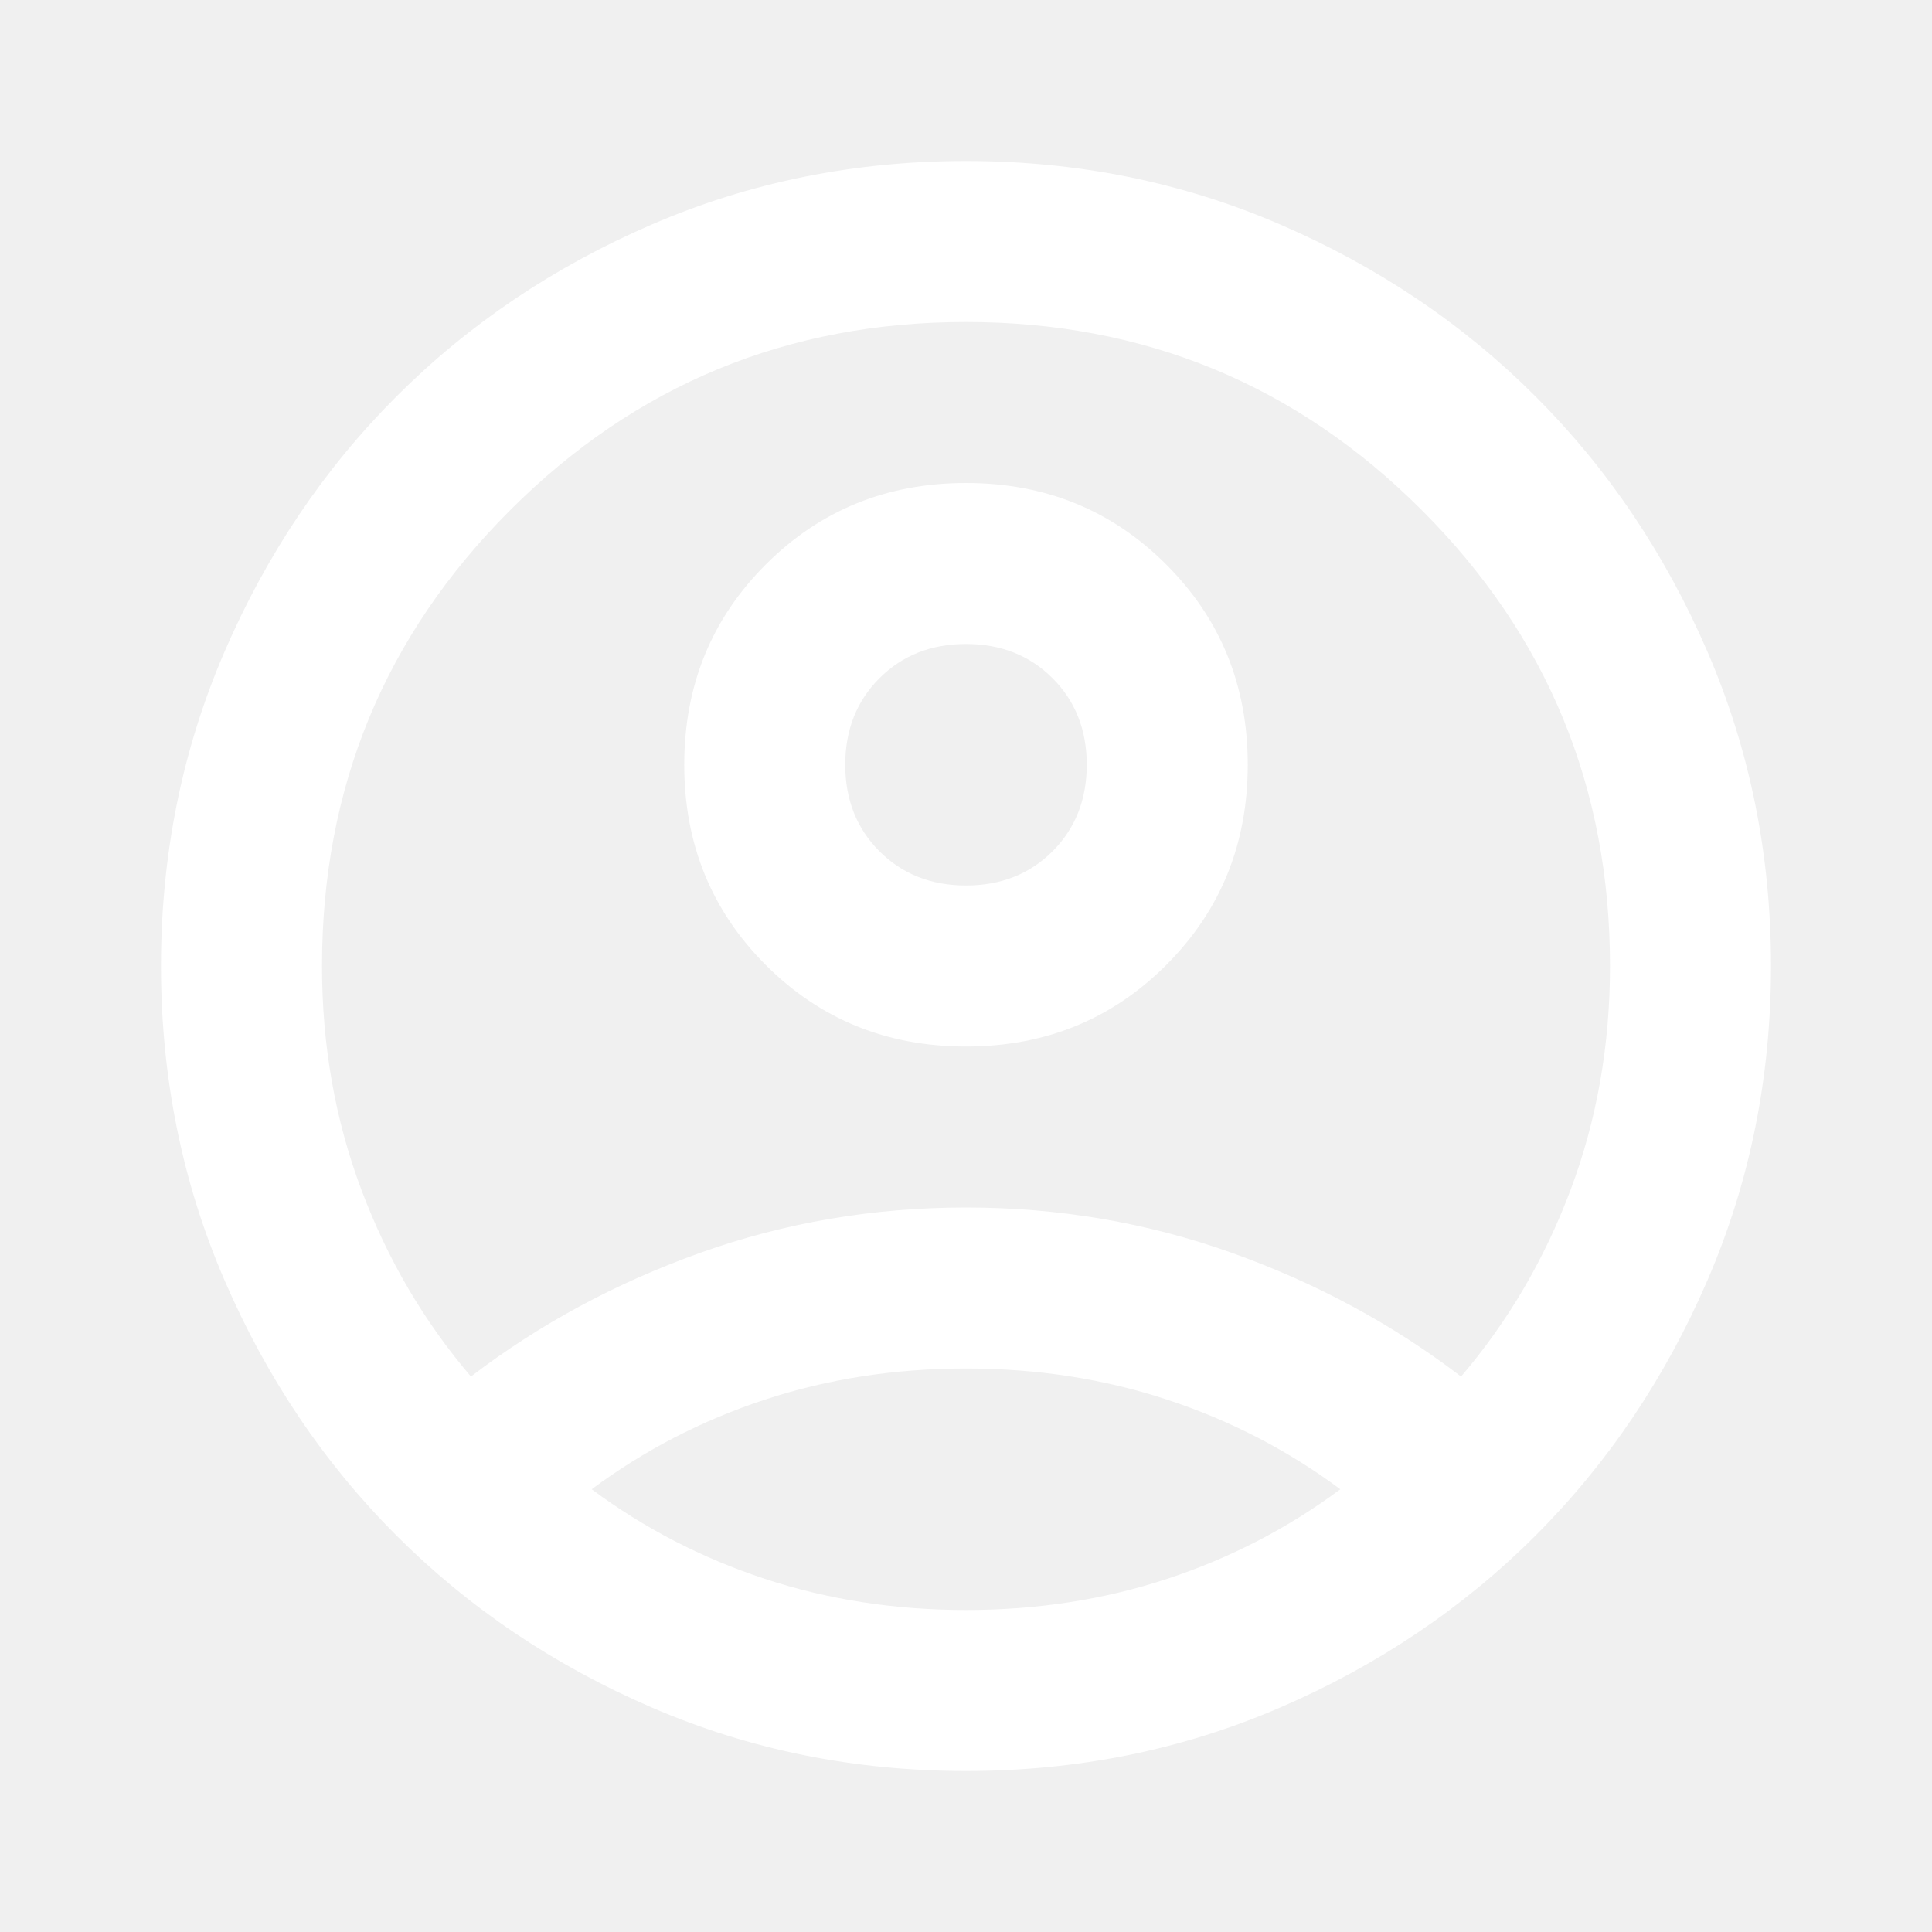
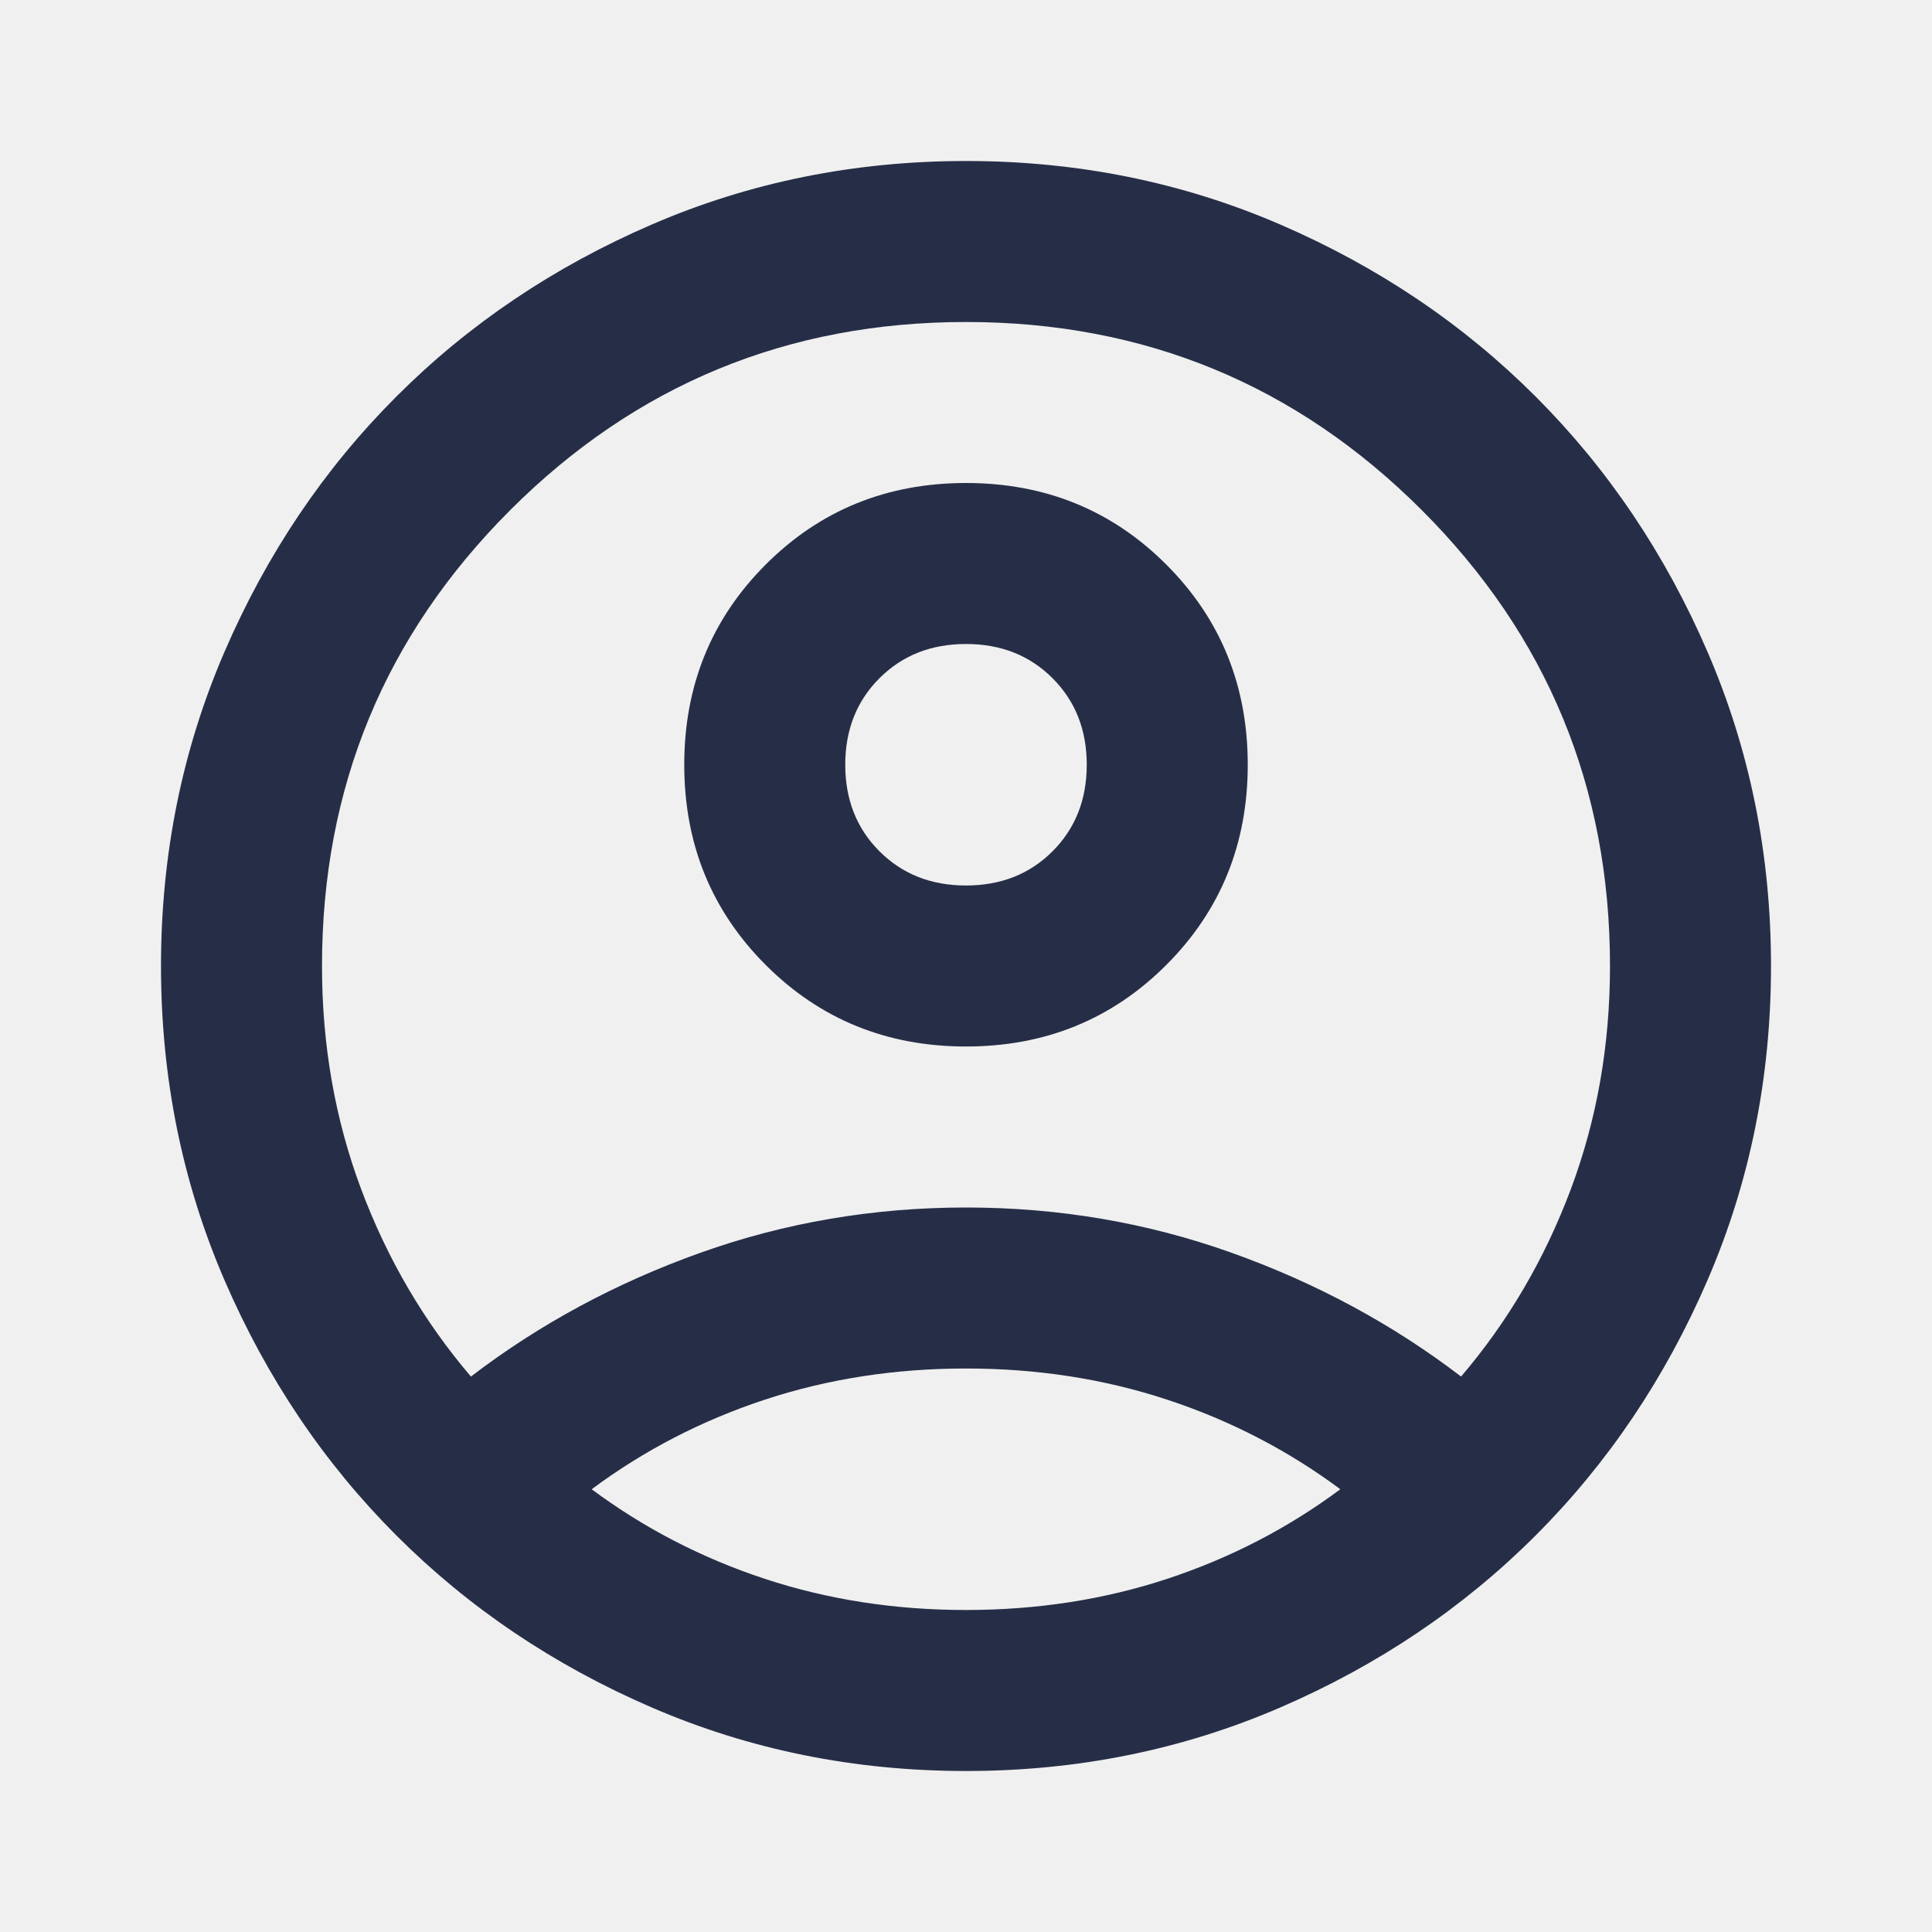
- <svg xmlns="http://www.w3.org/2000/svg" height="24px" viewBox="0 -960 960 960" width="24px" fill="#fff">
+ <svg xmlns="http://www.w3.org/2000/svg" height="24px" viewBox="0 -960 960 960" width="24px" fill="#262E47FF">
  <path d="M234-276q51-39 114-61.5T480-360q69 0 132 22.5T726-276q35-41 54.5-93T800-480q0-133-93.5-226.5T480-800q-133 0-226.5 93.5T160-480q0 59 19.5 111t54.5 93Zm246-164q-59 0-99.5-40.5T340-580q0-59 40.5-99.5T480-720q59 0 99.5 40.5T620-580q0 59-40.5 99.5T480-440Zm0 360q-83 0-156-31.5T197-197q-54-54-85.5-127T80-480q0-83 31.5-156T197-763q54-54 127-85.5T480-880q83 0 156 31.5T763-763q54 54 85.5 127T880-480q0 83-31.5 156T763-197q-54 54-127 85.5T480-80Zm0-80q53 0 100-15.5t86-44.5q-39-29-86-44.5T480-280q-53 0-100 15.5T294-220q39 29 86 44.5T480-160Zm0-360q26 0 43-17t17-43q0-26-17-43t-43-17q-26 0-43 17t-17 43q0 26 17 43t43 17Zm0-60Zm0 360Z" />
</svg>
